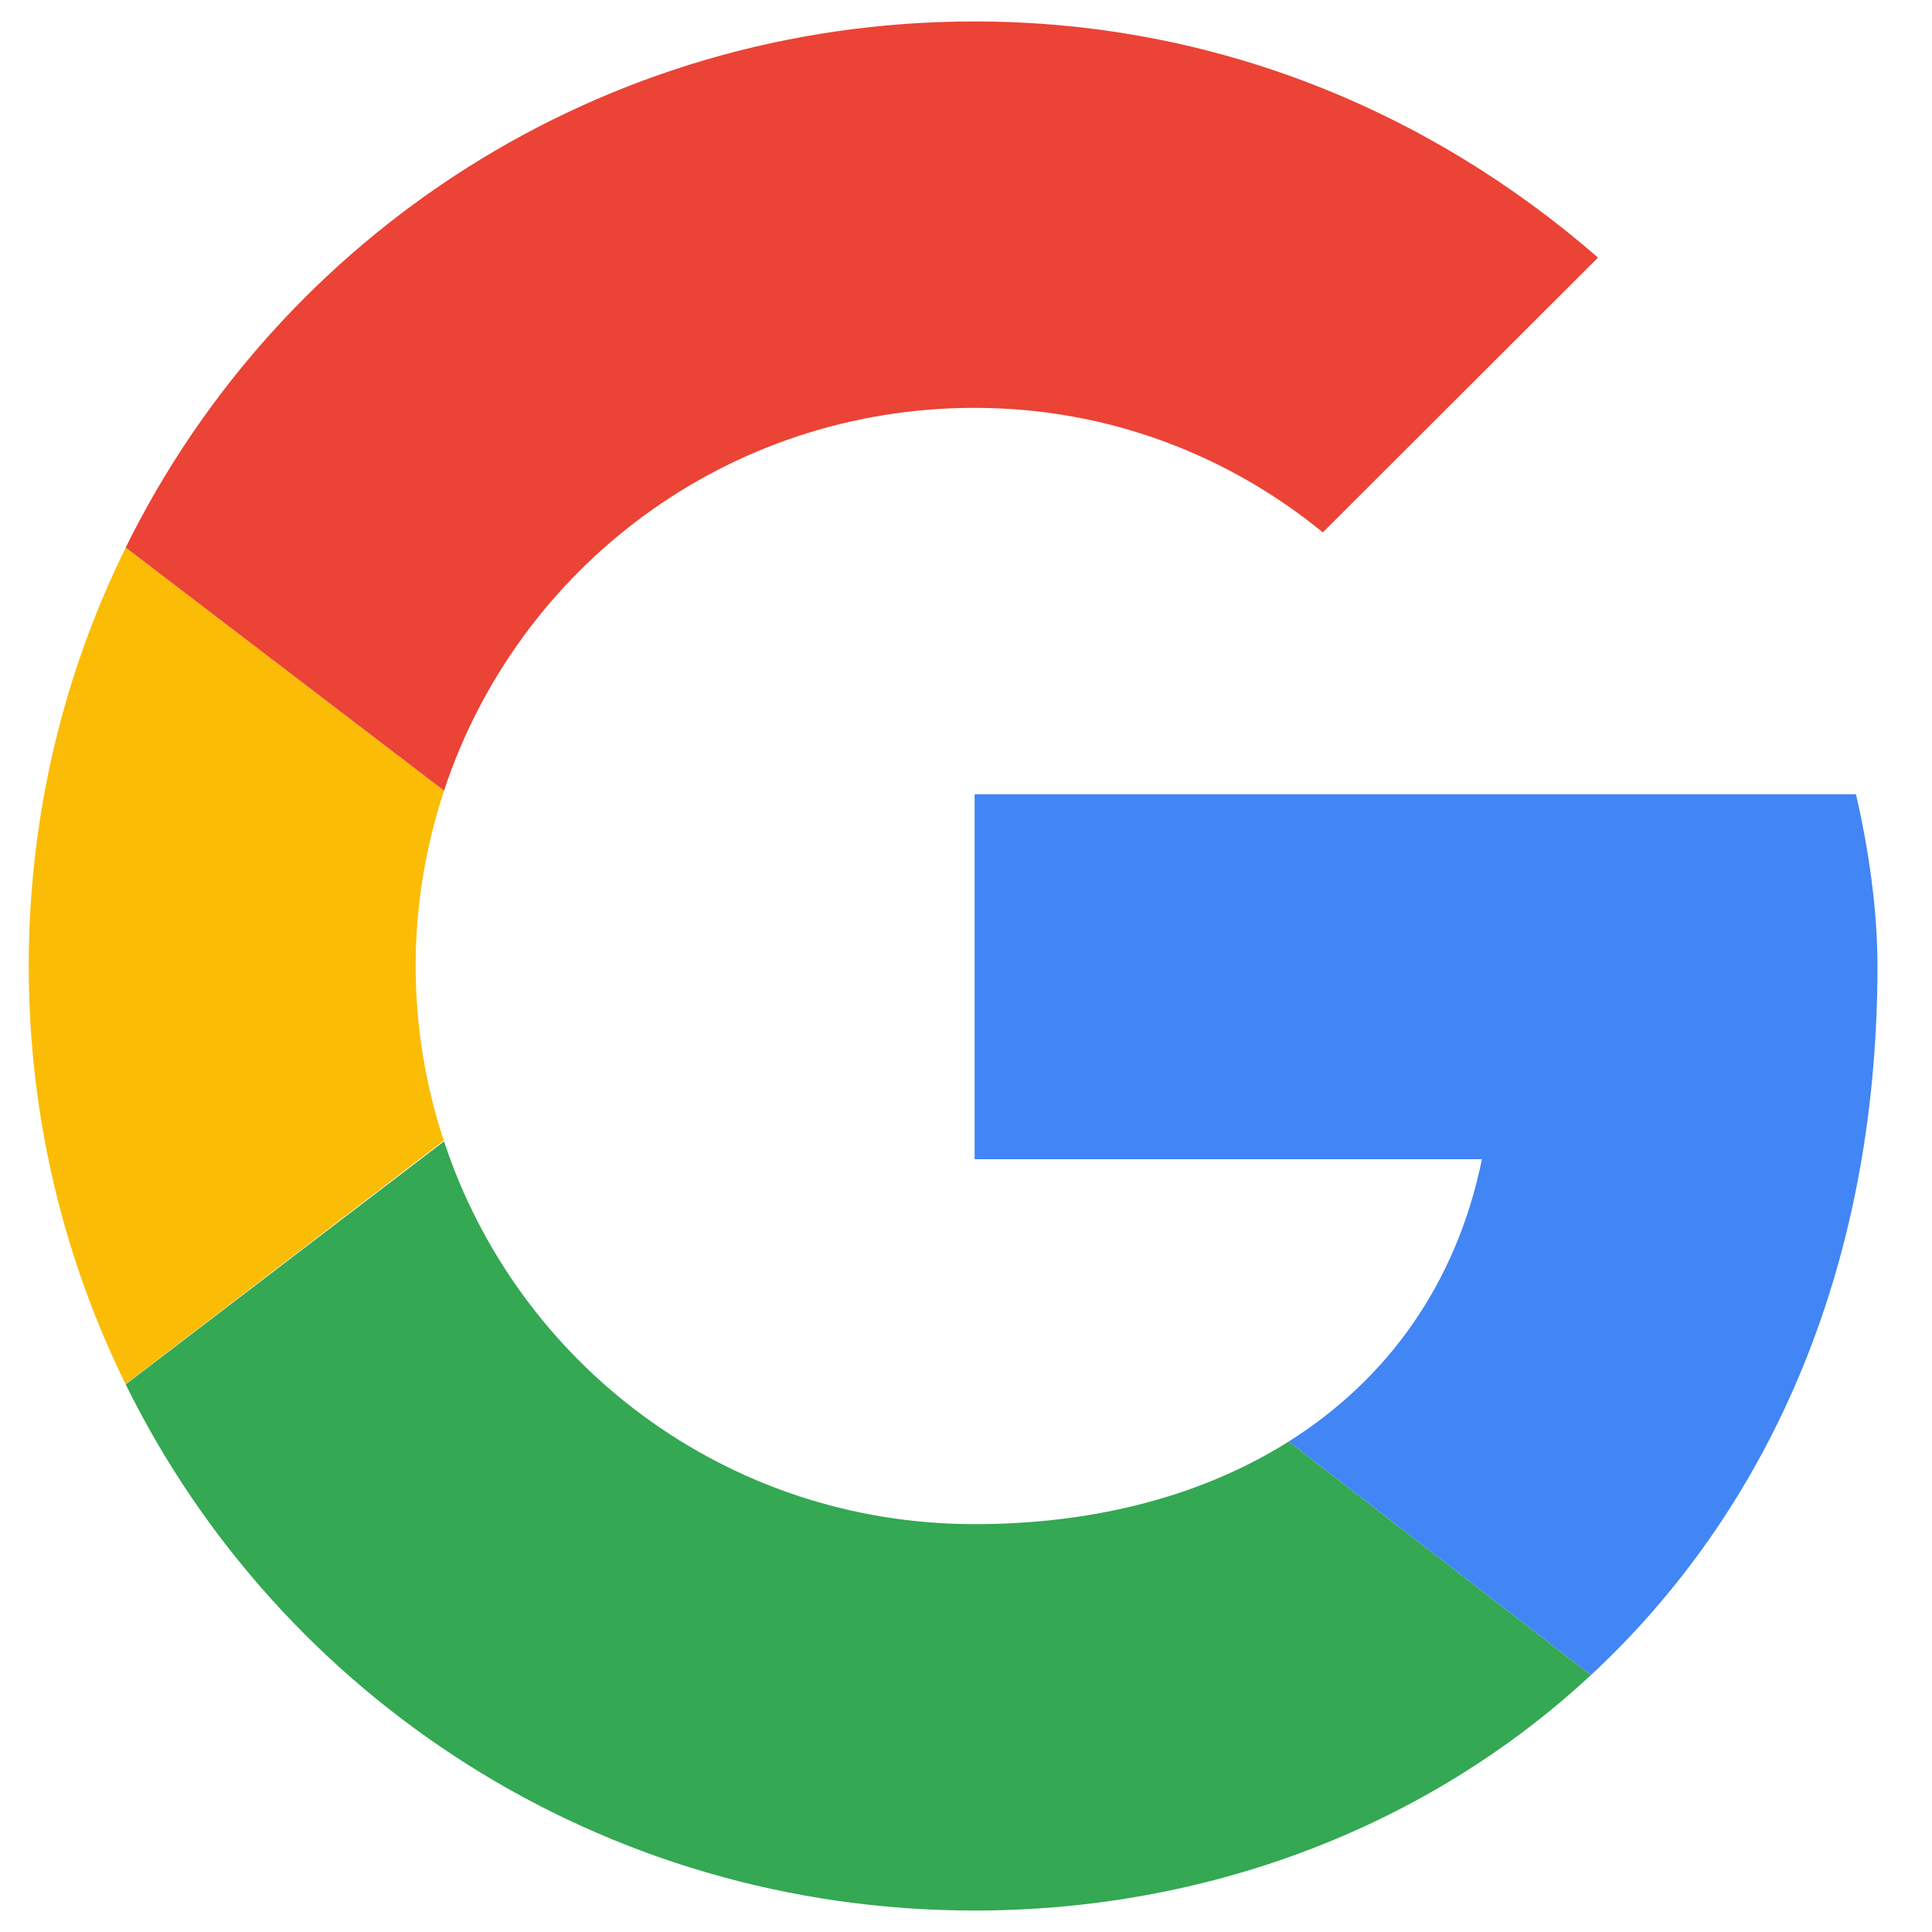
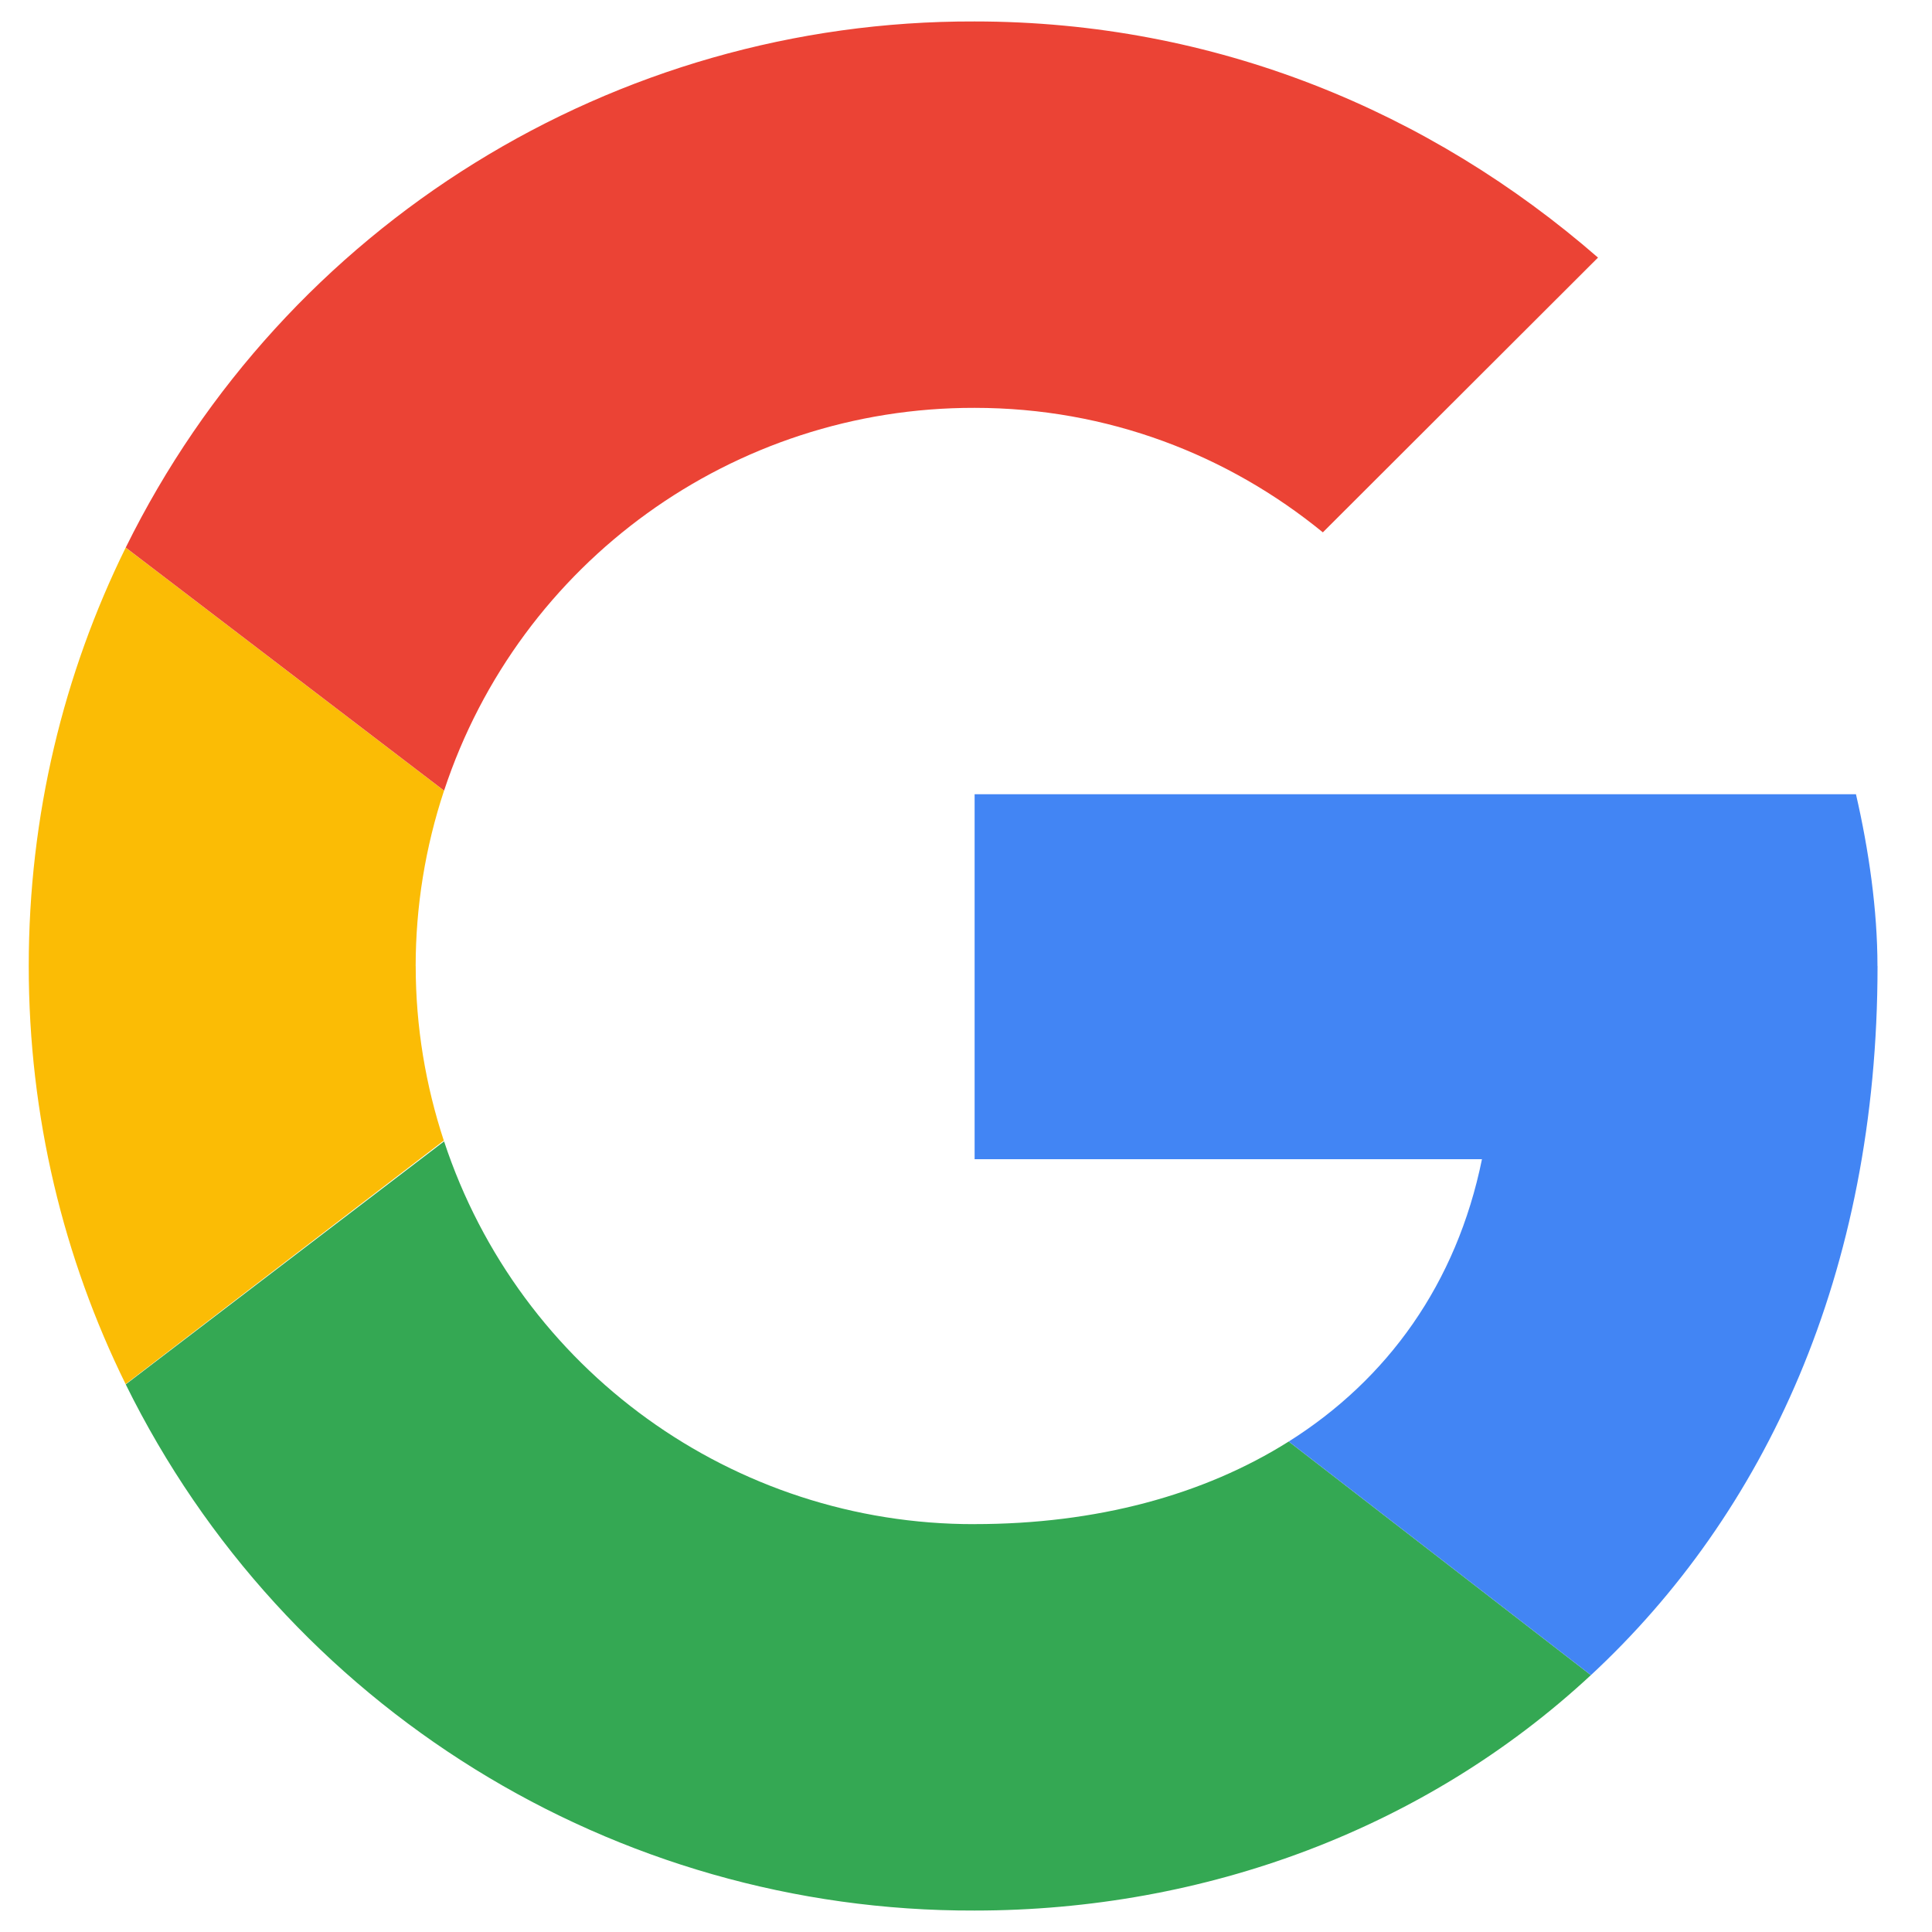
- <svg xmlns="http://www.w3.org/2000/svg" width="800px" height="800px" viewBox="-0.5 0 48 48" version="1.1">
-   <defs>
- 
- </defs>
-   <g id="Icons" stroke="none" stroke-width="1" fill="none" fill-rule="evenodd">
-     <g id="Color-" transform="translate(-401, -860)">
-       <g id="Google" transform="translate(401, 860)">
-         <path d="M9.827,24 C9.827,22.476 10.08,21.014 10.532,19.644 L2.623,13.604 C1.082,16.734 0.214,20.26 0.214,24 C0.214,27.737 1.081,31.261 2.62,34.388 L10.525,28.337 C10.077,26.973 9.827,25.517 9.827,24" id="Fill-1" fill="#FBBC05">
- 
- </path>
-         <path d="M23.714,10.133 C27.025,10.133 30.016,11.307 32.366,13.227 L39.202,6.4 C35.036,2.773 29.695,0.533 23.714,0.533 C14.427,0.533 6.445,5.844 2.623,13.604 L10.532,19.644 C12.355,14.112 17.549,10.133 23.714,10.133" id="Fill-2" fill="#EB4335">
- 
- </path>
-         <path d="M23.714,37.867 C17.549,37.867 12.355,33.888 10.532,28.356 L2.623,34.395 C6.445,42.156 14.427,47.467 23.714,47.467 C29.445,47.467 34.918,45.431 39.025,41.618 L31.518,35.814 C29.4,37.149 26.732,37.867 23.714,37.867" id="Fill-3" fill="#34A853">
- 
- </path>
-         <path d="M46.145,24 C46.145,22.613 45.932,21.12 45.611,19.733 L23.714,19.733 L23.714,28.8 L36.318,28.8 C35.688,31.891 33.972,34.268 31.518,35.814 L39.025,41.618 C43.339,37.614 46.145,31.649 46.145,24" id="Fill-4" fill="#4285F4">
- 
- </path>
-       </g>
-     </g>
-   </g>
+ <svg xmlns="http://www.w3.org/2000/svg" width="800" height="800" viewBox="-0.5 0 48 48" fill-rule="evenodd">
+   <path d="M9.827 24a13.88 13.88 0 0 1 .705-4.356l-7.909-6.039C1.082 16.734.214 20.26.214 24s.867 7.261 2.407 10.388l7.905-6.051c-.448-1.364-.698-2.82-.698-4.337" fill="#fbbc05" />
+   <path d="M23.714 10.133c3.311 0 6.302 1.173 8.652 3.093L39.202 6.4C35.036 2.773 29.695.533 23.714.533a23.43 23.43 0 0 0-21.09 13.071l7.909 6.039a13.85 13.85 0 0 1 13.181-9.51" fill="#eb4335" />
+   <path d="M23.714 37.867a13.85 13.85 0 0 1-13.181-9.51l-7.909 6.038a23.43 23.43 0 0 0 21.09 13.072c5.732 0 11.204-2.035 15.311-5.849l-7.507-5.804c-2.118 1.334-4.785 2.052-7.804 2.052" fill="#34a853" />
+   <path d="M46.145 24c0-1.387-.214-2.88-.534-4.267H23.714V28.8h12.605c-.63 3.091-2.346 5.468-4.8 7.014l7.507 5.804c4.314-4.004 7.121-9.969 7.121-17.618" fill="#4285f4" />
</svg>
